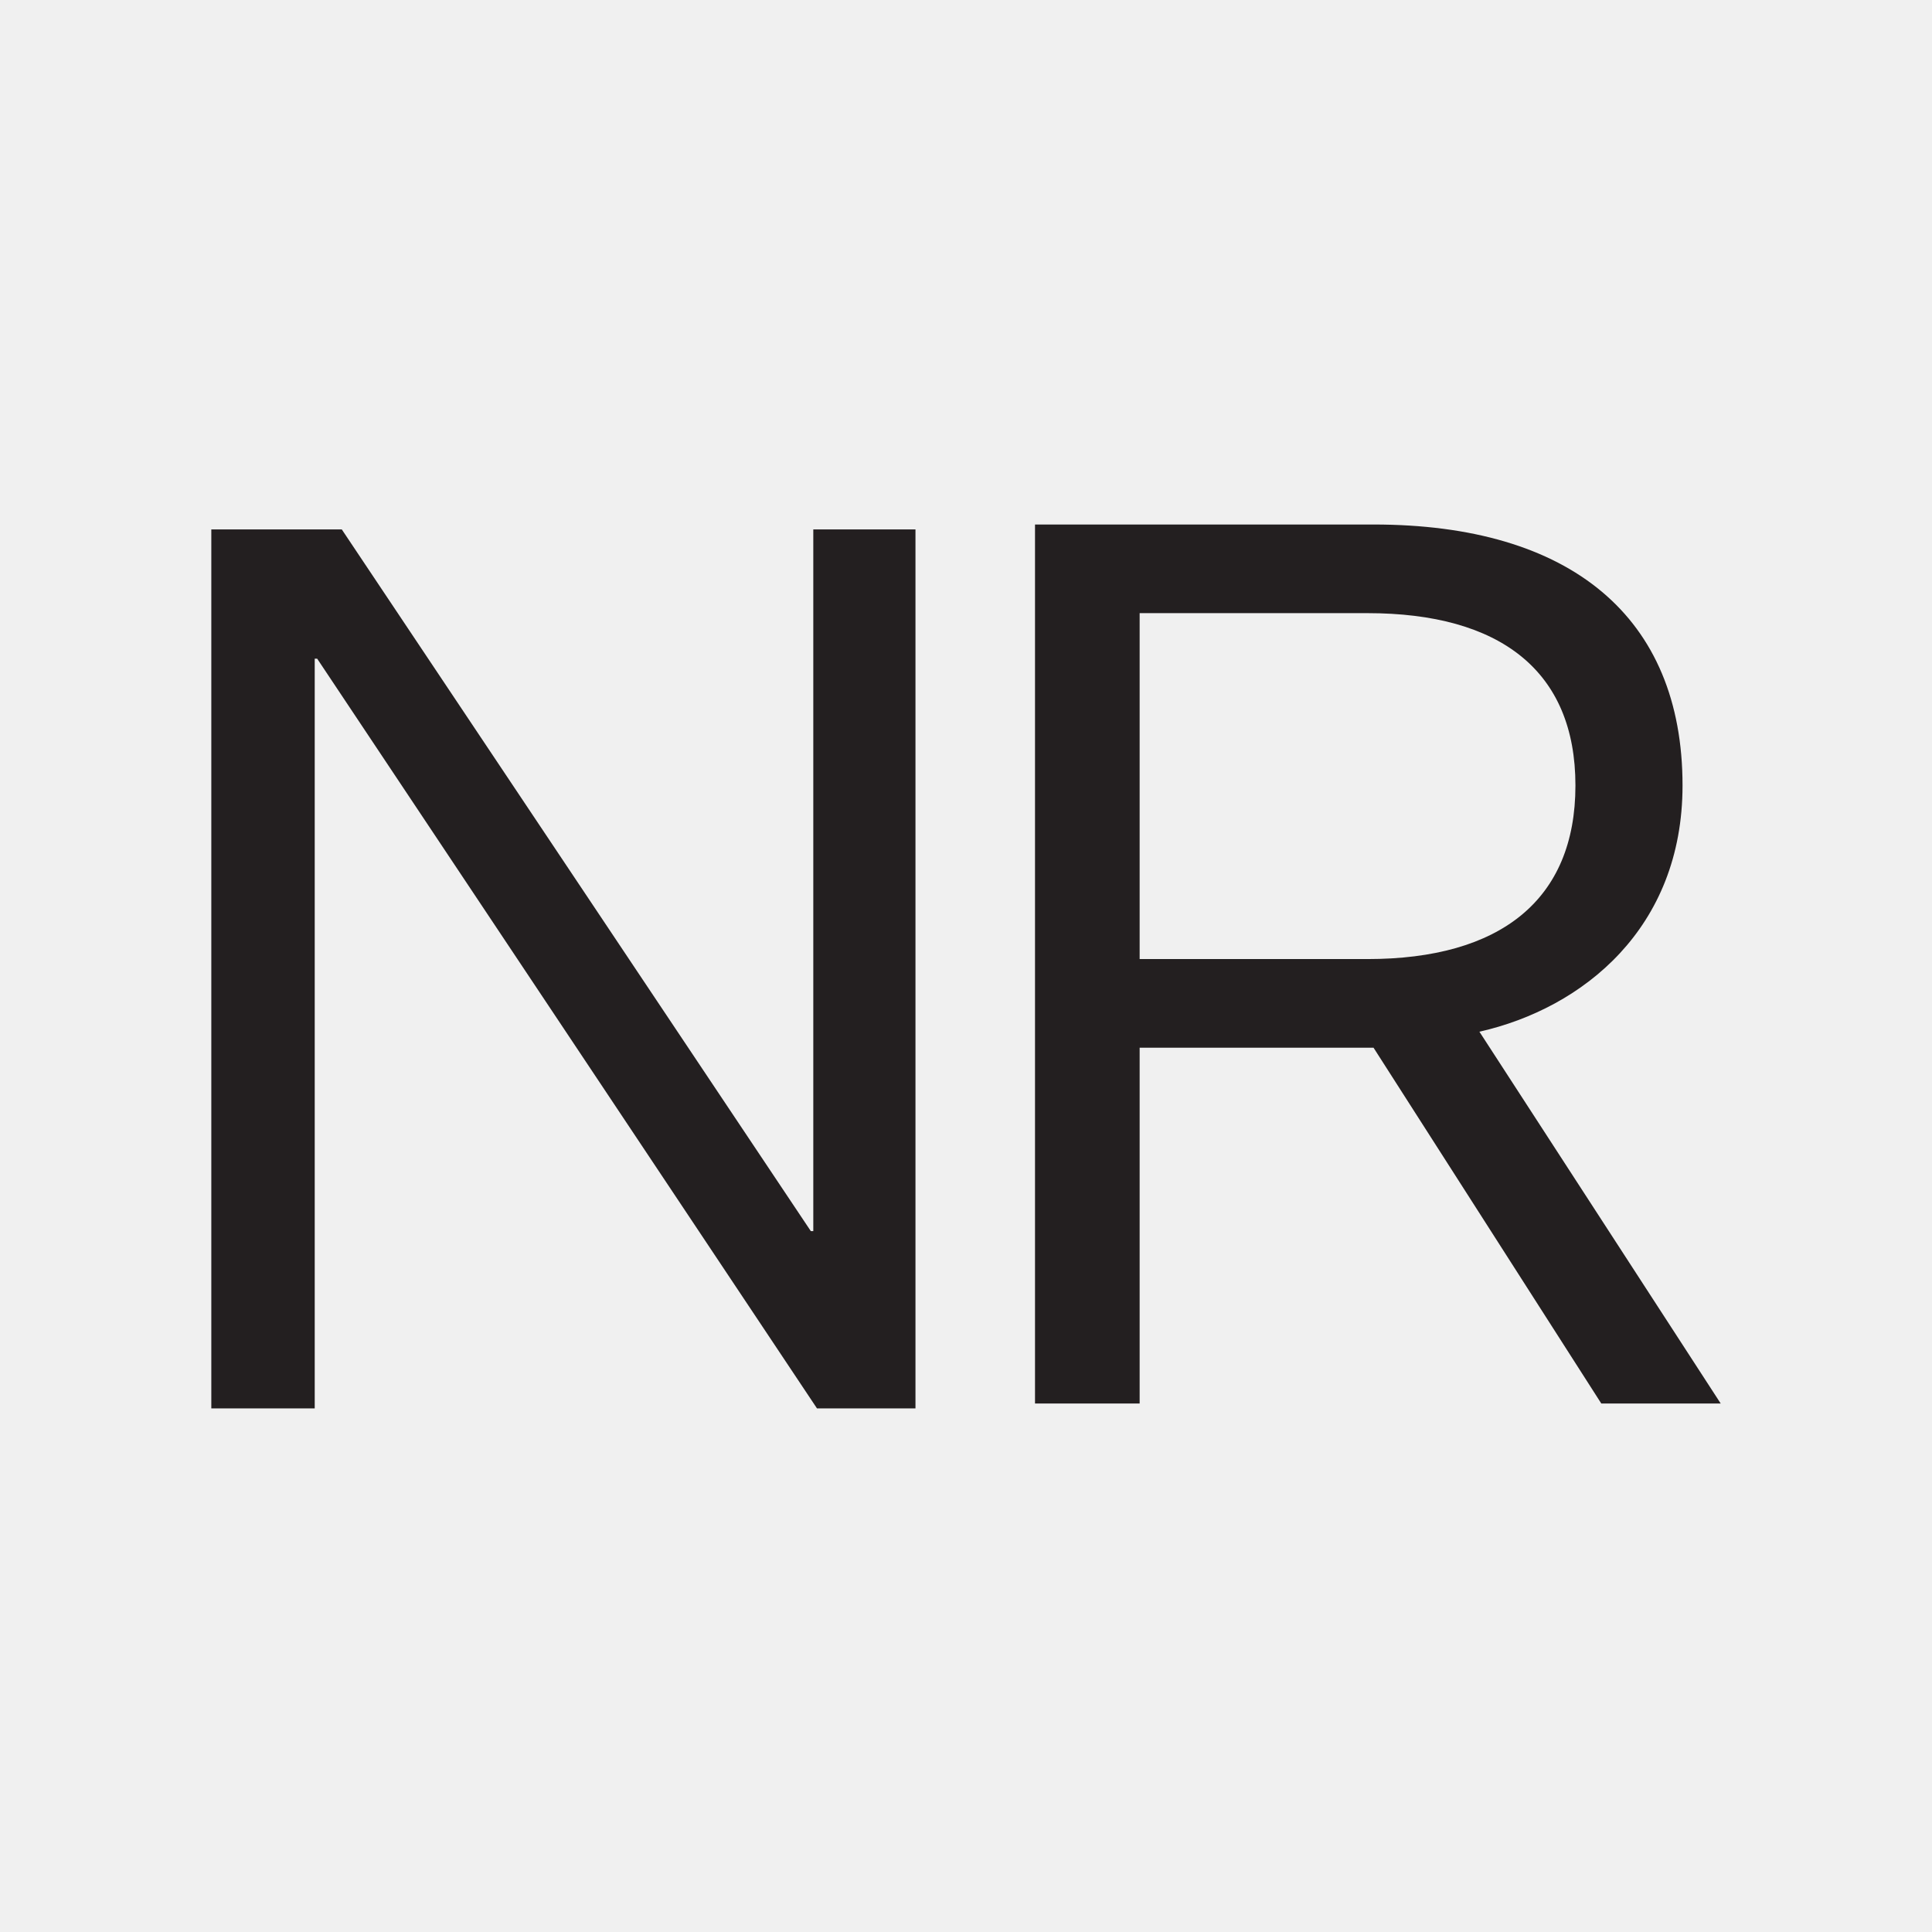
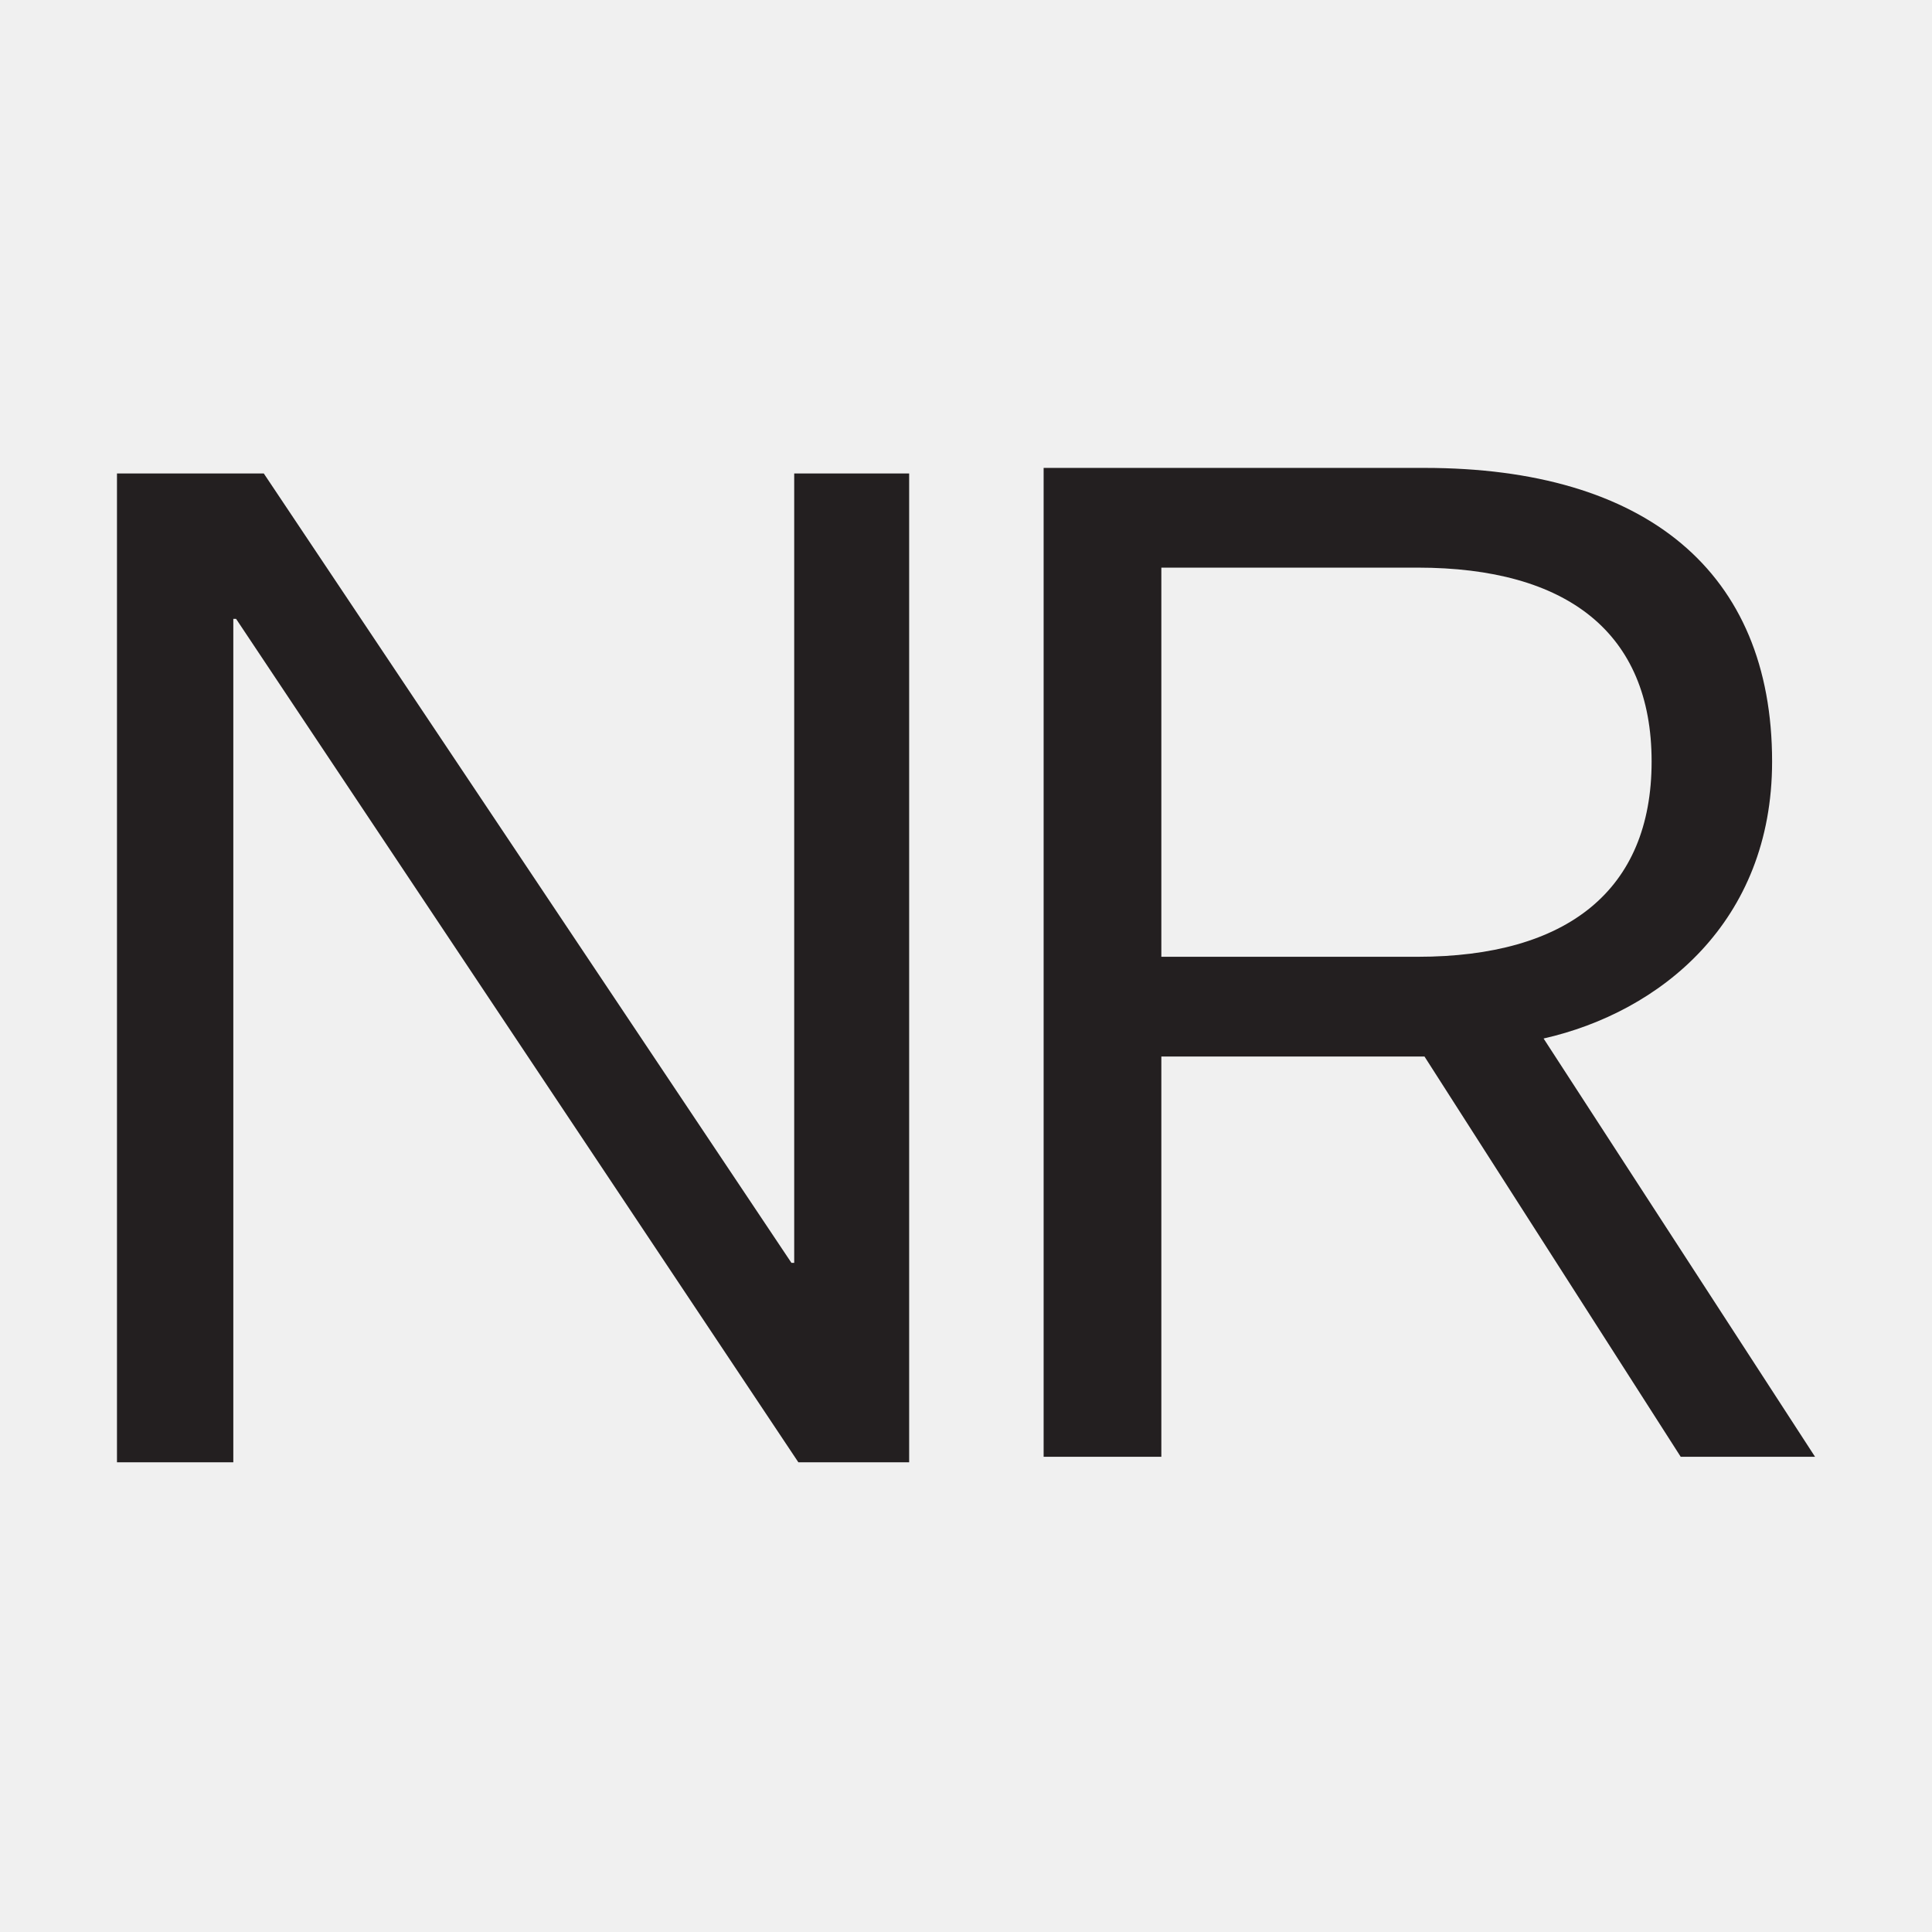
<svg xmlns="http://www.w3.org/2000/svg" width="512" height="512" viewBox="0 0 512 512" fill="none">
  <g clip-path="url(#clip0_1044_5)">
-     <path d="M214.879 326.262H215.531V140.305H242.61V373.24H216.51L84.057 174.559H83.404V373.24H56V140.305H90.58L214.879 326.262Z" fill="#231F20" />
-     <path d="M274.287 371.935V139H364.002C416.202 139 445.89 163.469 445.89 208.164C445.89 246.009 419.464 267.213 392.059 273.413L456.001 371.938H424.356L364.002 277.653H302.018V371.938H274.287V371.935ZM362.372 254.163C397.604 254.163 417.507 238.504 417.507 208.164C417.507 177.824 397.607 162.49 362.372 162.49H302.018V254.163H362.372Z" fill="#231F20" />
+     <path d="M209.739 334.67H210.473V125.468H240.936V387.52H211.573L62.564 164.004H61.83V387.52H31V125.468H69.903L209.739 334.67Z" fill="#231F20" />
+     <path d="M276.572 386.052V124H377.502C436.227 124 469.625 151.528 469.625 201.809C469.625 244.385 439.896 268.239 409.066 275.215L481 386.055H445.4L377.502 279.985H307.769V386.055H276.572V386.052ZM375.667 253.558C415.304 253.558 437.694 235.941 437.694 201.809C437.694 167.677 415.307 150.427 375.667 150.427H307.769V253.558H375.667Z" fill="#231F20" />
  </g>
  <defs>
    <clipPath id="clip0_1044_5">
-       <rect width="400" height="234.24" fill="white" transform="translate(56 139)" />
+       <rect width="450" height="263.52" fill="white" transform="translate(31 124)" />
    </clipPath>
  </defs>
</svg>
